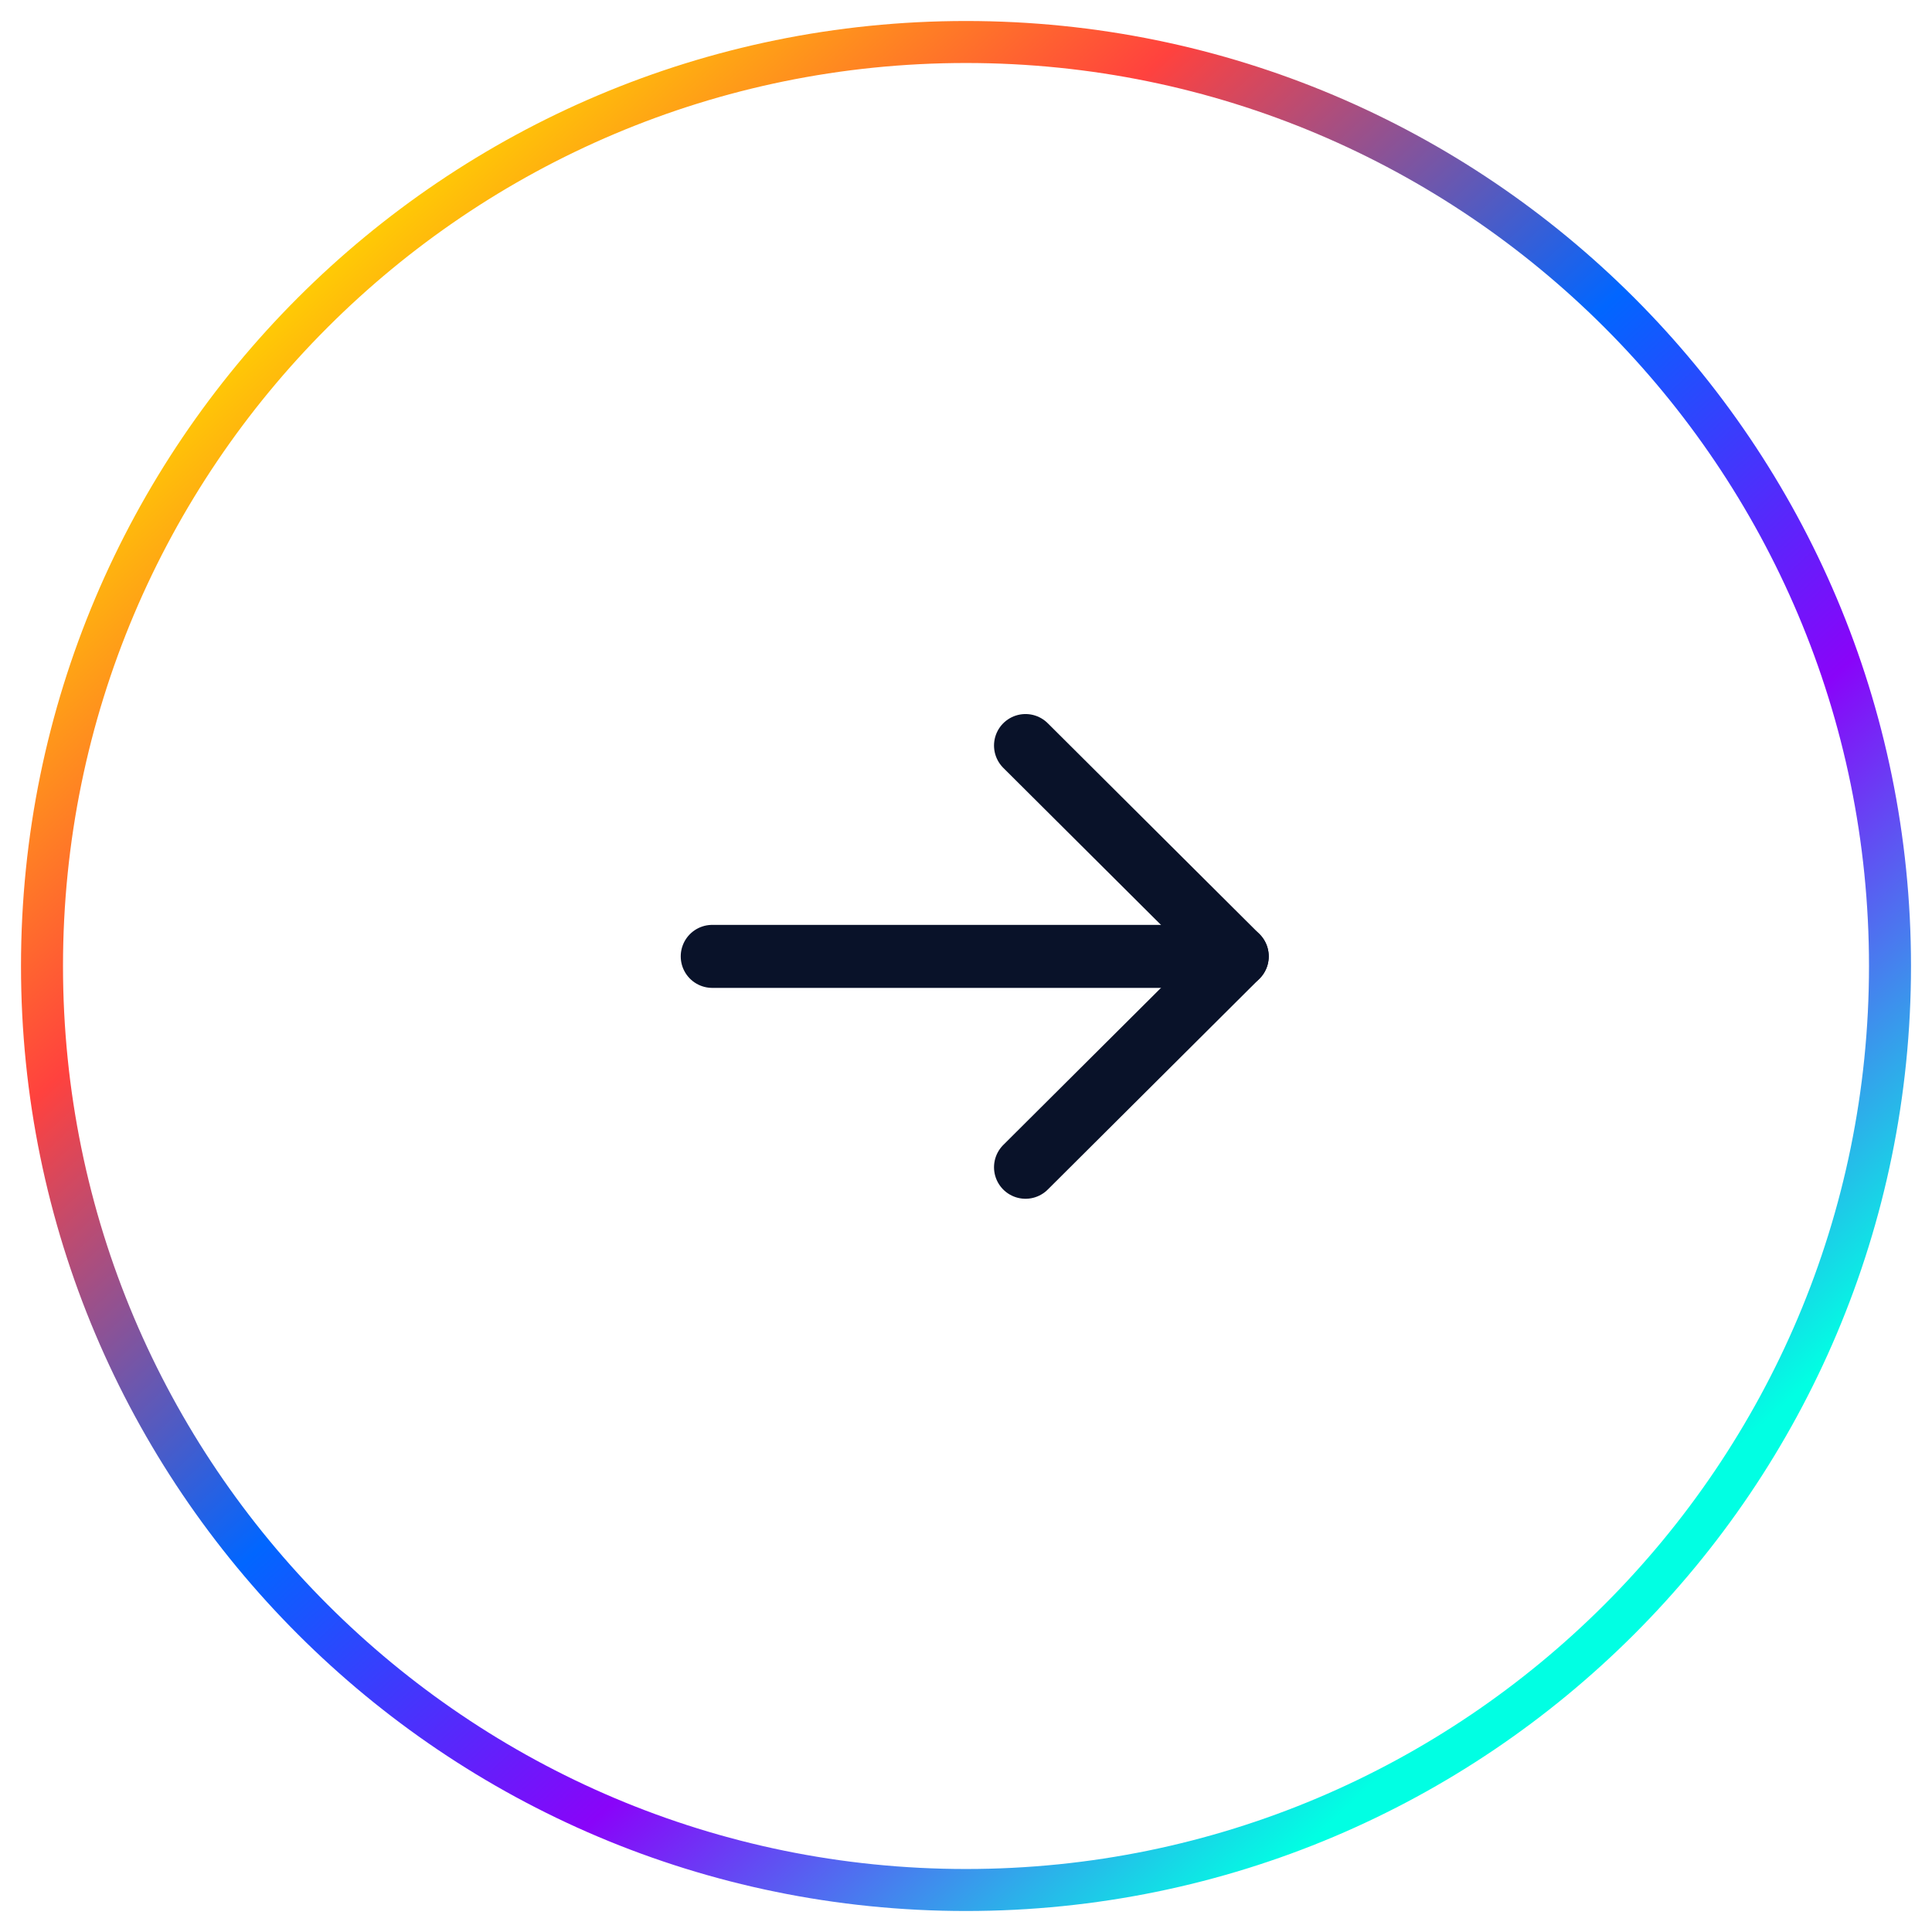
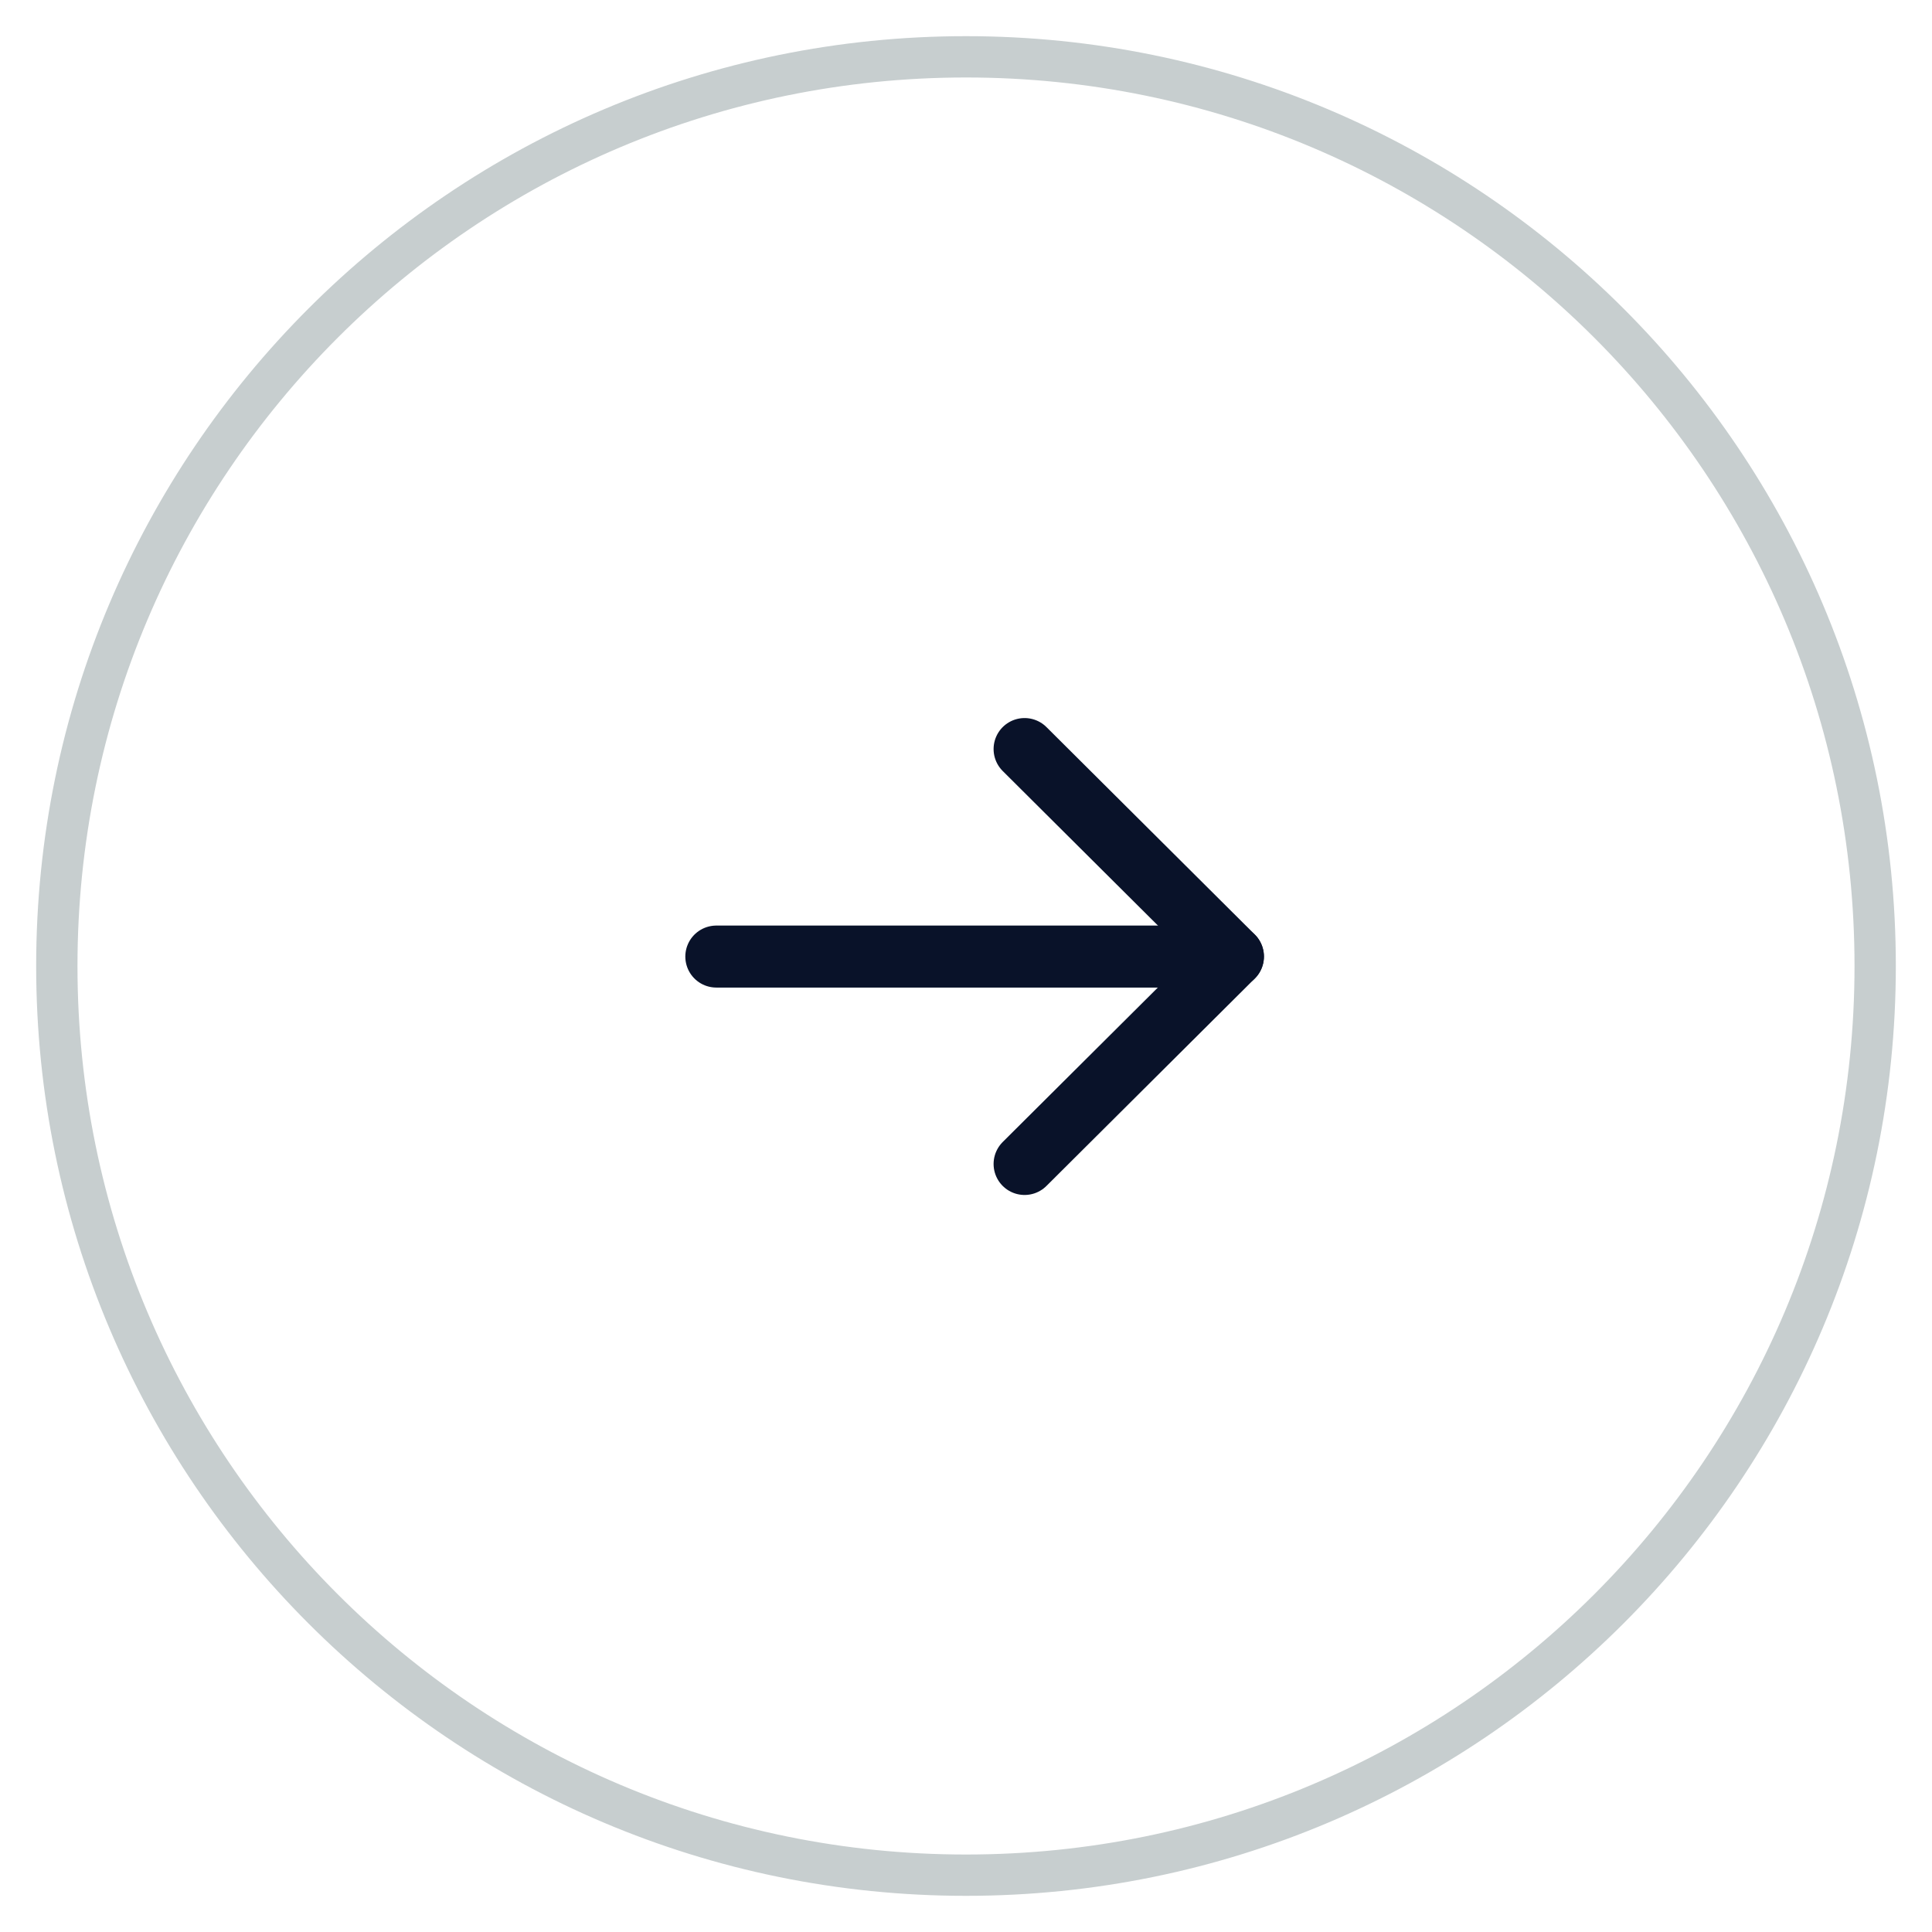
- <svg xmlns="http://www.w3.org/2000/svg" width="46" height="46" viewBox="0 0 46 46" fill="none">
-   <rect x="1" y="1" width="44" height="44" rx="22" stroke="url(#paint0_linear_1109_12115)" />
-   <path d="M29.458 22.771H16.958" stroke="#091229" stroke-width="1.5" stroke-linecap="round" stroke-linejoin="round" />
-   <path d="M24.417 17.751L29.458 22.771L24.417 27.792" stroke="#091229" stroke-width="1.5" stroke-linecap="round" stroke-linejoin="round" />
-   <defs>
-     <linearGradient id="paint0_linear_1109_12115" x1="7" y1="6" x2="37" y2="38.5" gradientUnits="userSpaceOnUse">
-       <stop stop-color="#FFD600" />
-       <stop offset="0.24" stop-color="#FF423E" />
-       <stop offset="0.5" stop-color="#0166FF" />
-       <stop offset="0.73" stop-color="#8904F9" />
-       <stop offset="1" stop-color="#01FFE3" />
-     </linearGradient>
-   </defs>
+ <svg xmlns="http://www.w3.org/2000/svg" width="34" height="34" viewBox="0 0 34 34" fill="none">
+   <rect x="1" y="1" width="32" height="32" rx="16" stroke="#C7CECF" stroke-width="0.727" />
+   <path d="M21.697 16.834H12.606" stroke="#091229" stroke-width="1.091" stroke-linecap="round" stroke-linejoin="round" />
+   <path d="M18.031 13.182L21.698 16.833L18.031 20.484" stroke="#091229" stroke-width="1.091" stroke-linecap="round" stroke-linejoin="round" />
</svg>
